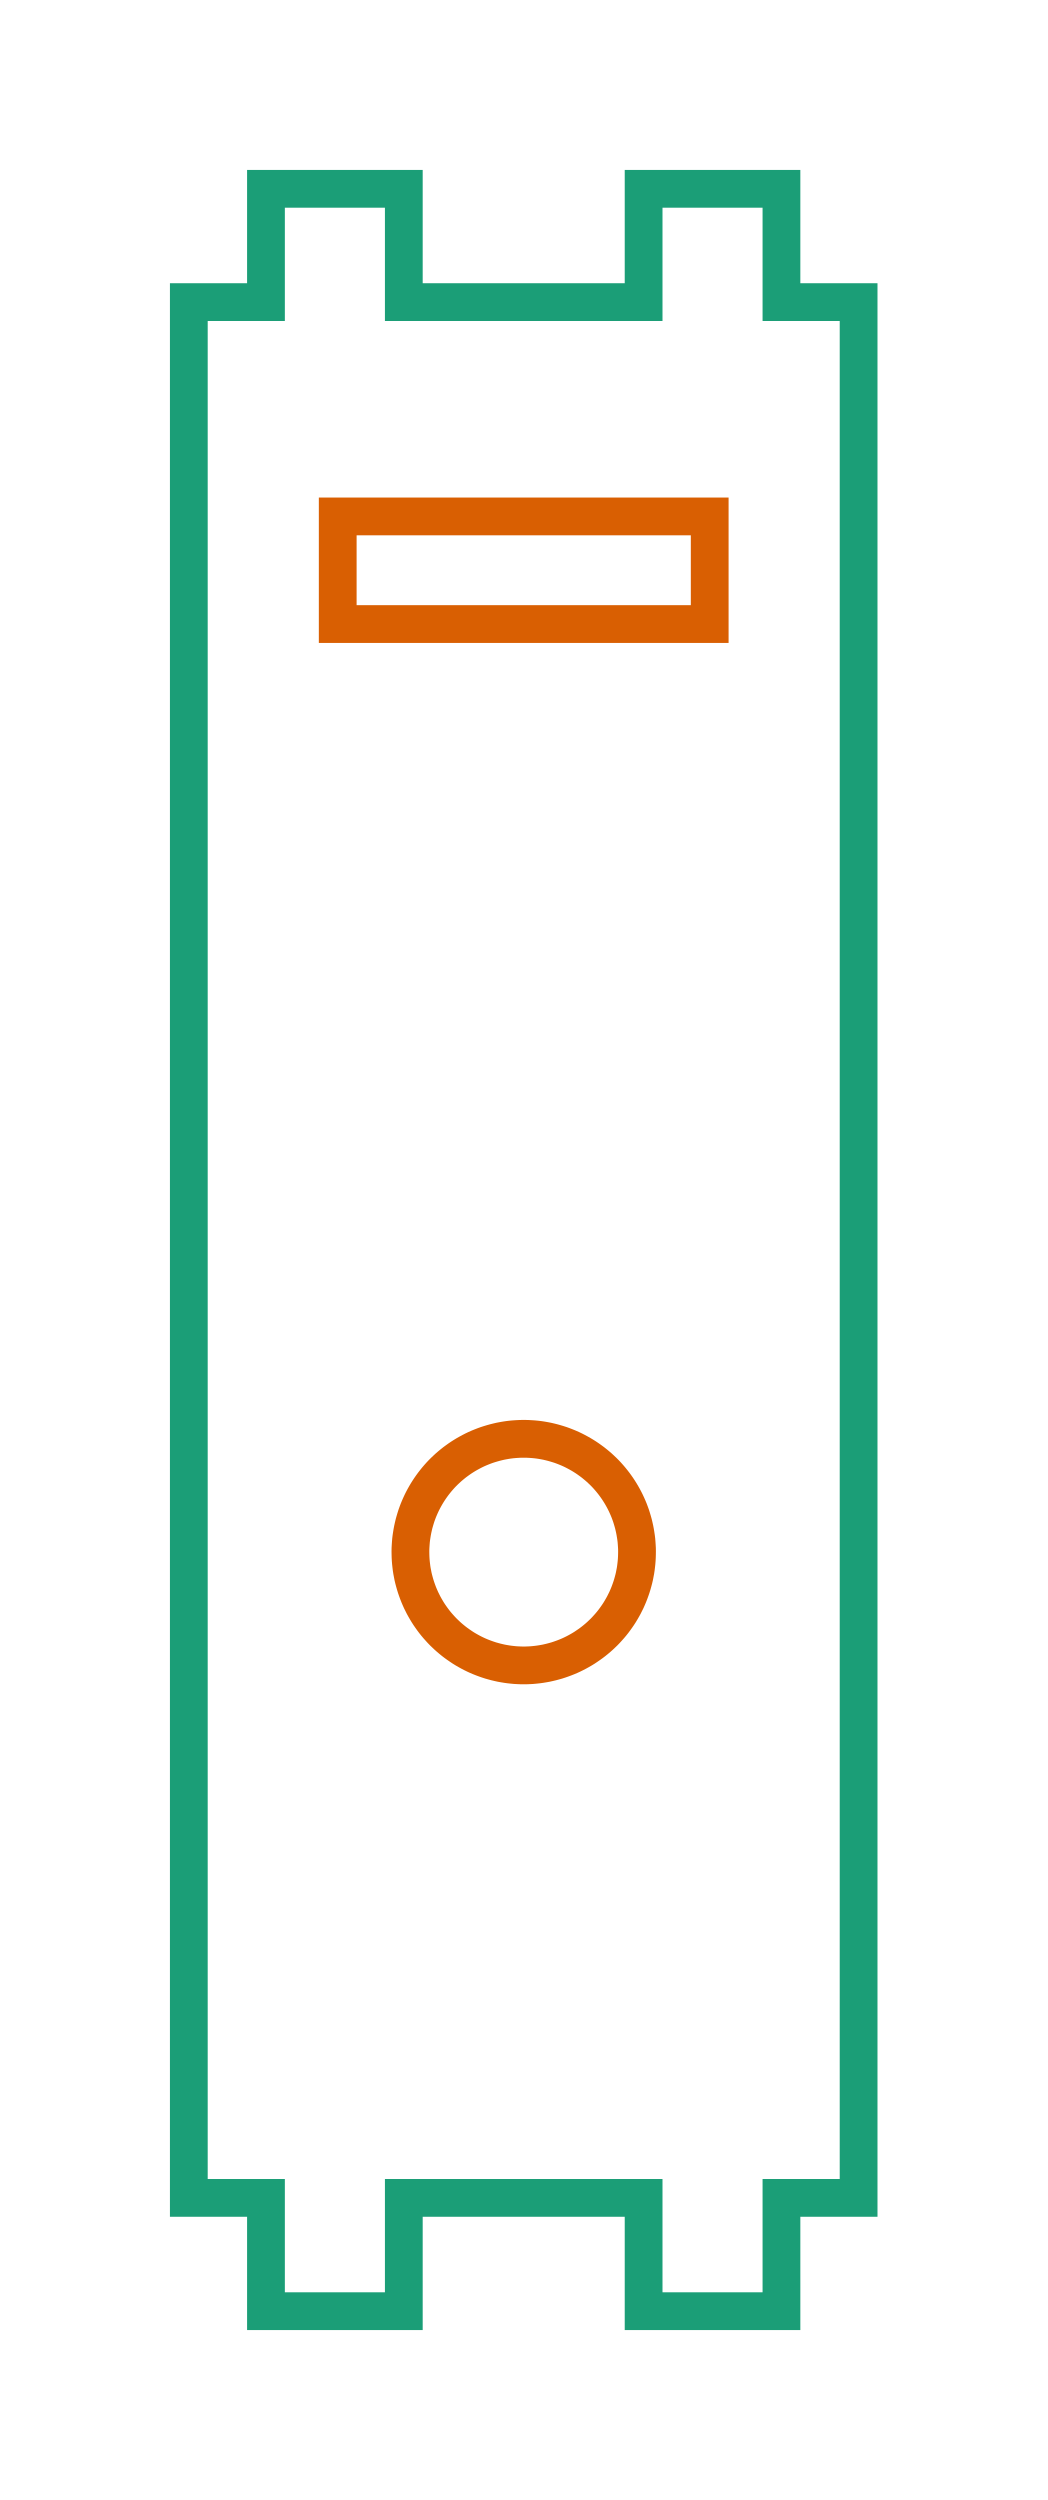
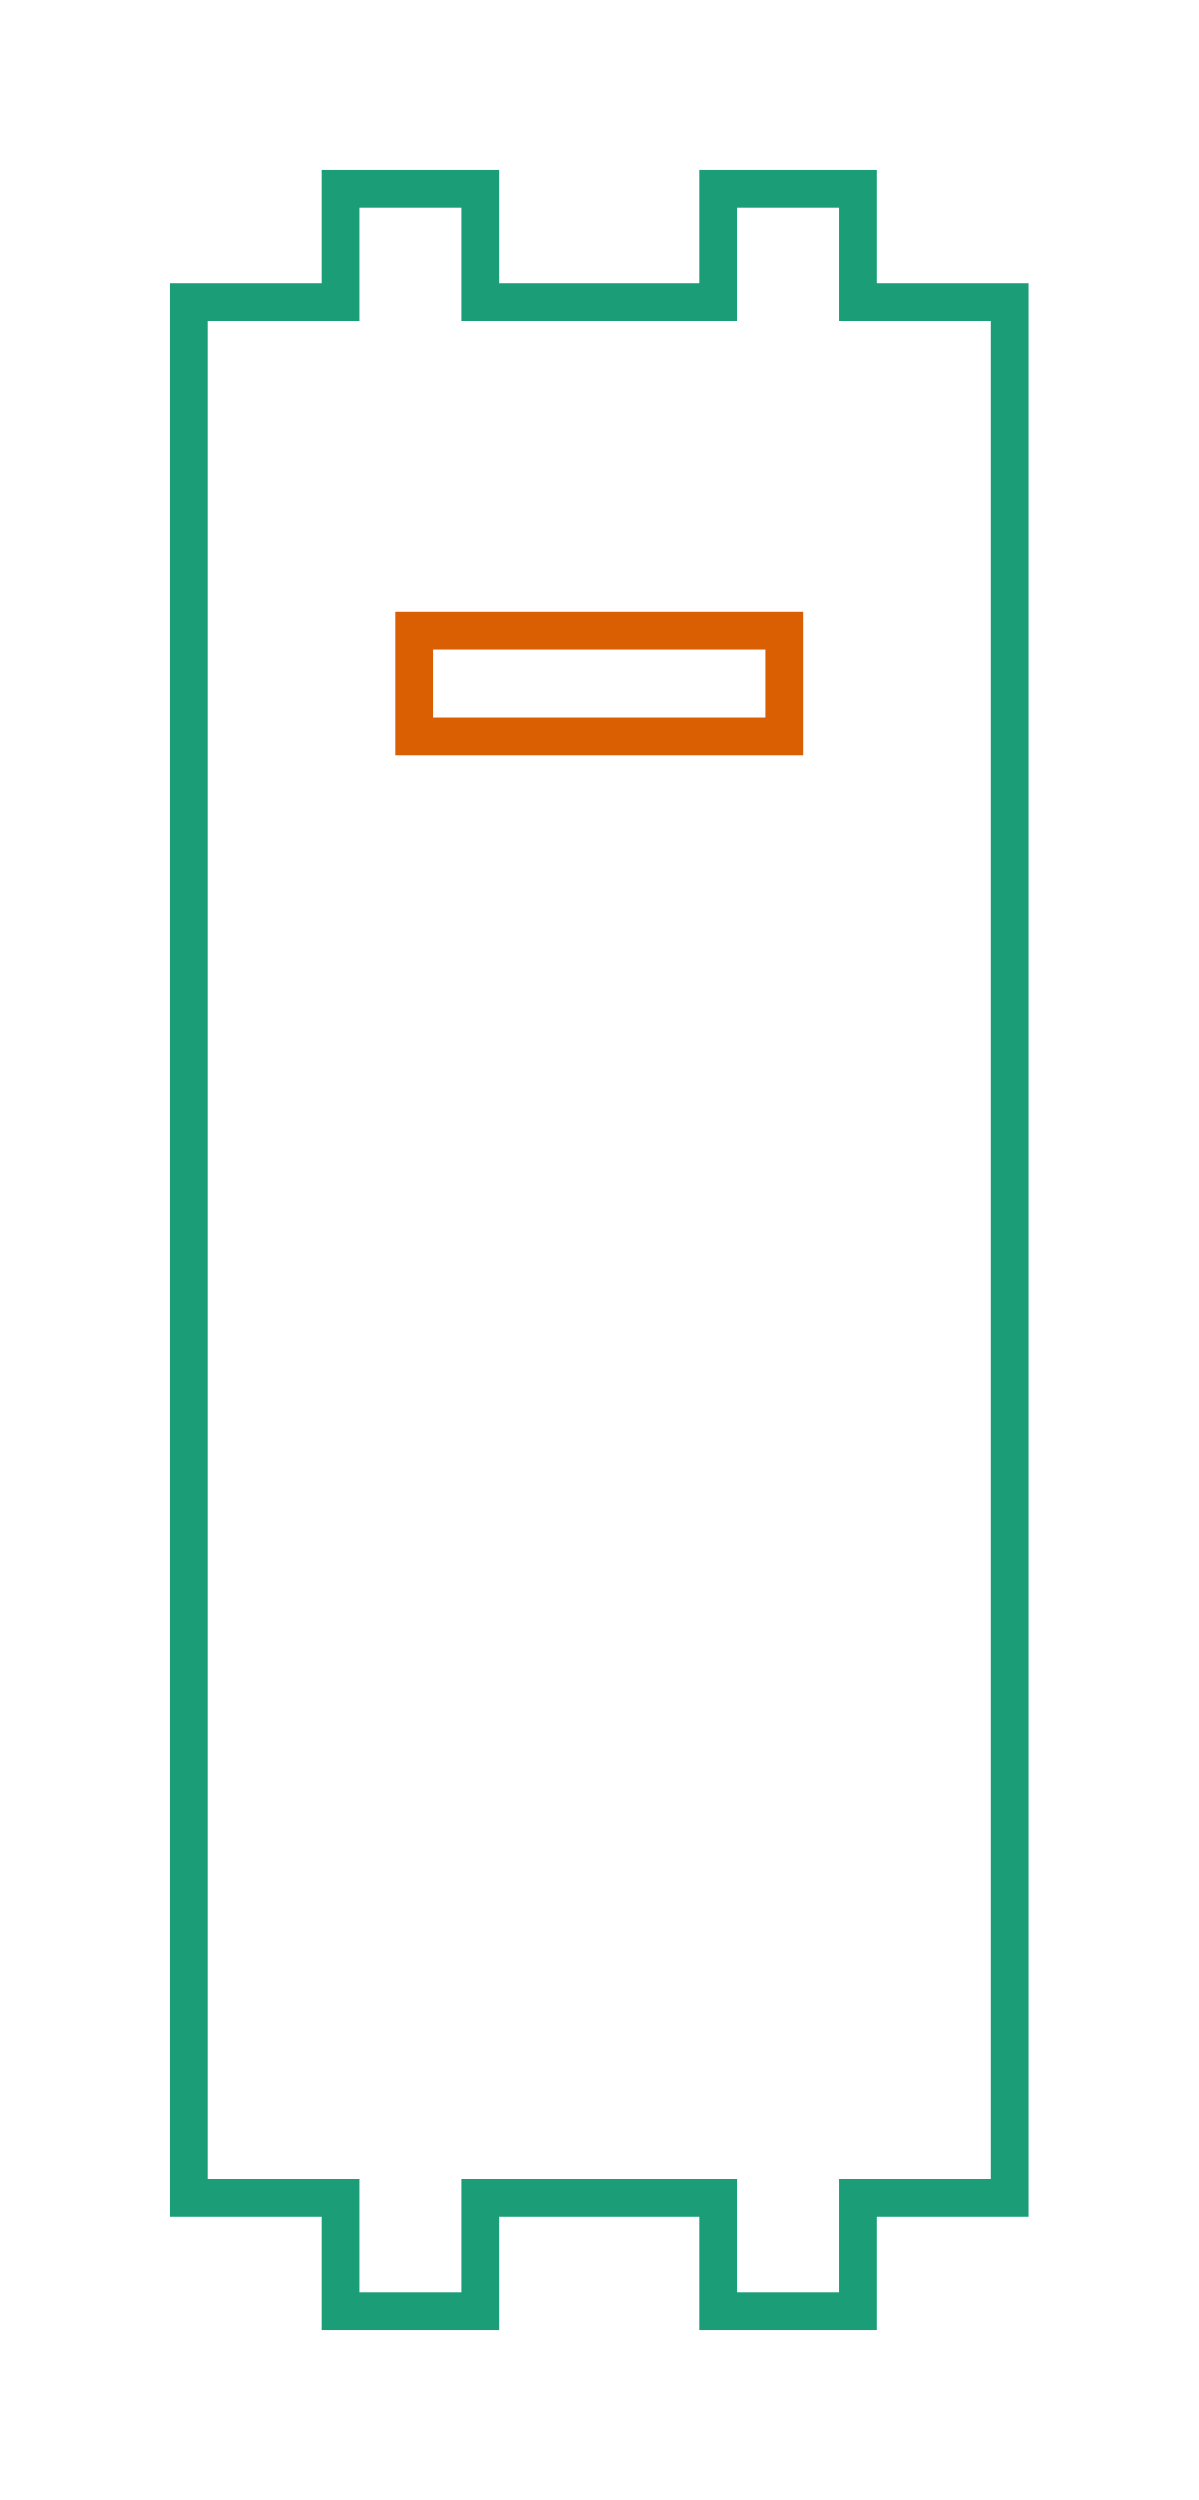
- <svg xmlns="http://www.w3.org/2000/svg" baseProfile="full" height="66.2mm" version="1.1" viewBox="-2.0,-30.1,27.736,66.2" width="27.736mm">
+ <svg xmlns="http://www.w3.org/2000/svg" baseProfile="full" height="66.2mm" version="1.1" viewBox="-15.868,-33.1,31.736,66.2" width="31.736mm">
  <defs />
-   <g transform="translate(11.8679, 3)">
-     <path d="M 8.868 25.1 L 8.868 -25.1  L 6.825 -25.1  L 6.825 -28.1  L 3.175 -28.1  L 3.175 -25.1  L -3.175 -25.1  L -3.175 -28.1  L -6.825 -28.1  L -6.825 -25.1  L -8.868 -25.1  L -8.868 25.1  L -6.825 25.1  L -6.825 28.1  L -3.175 28.1  L -3.175 25.1  L 3.175 25.1  L 3.175 28.1  L 6.825 28.1  L 6.825 25.1  z" fill="none" stroke="rgb(27, 158, 119)" />
-     <path d="M -0.074 10.999 L -0.148 10.996  L -0.222 10.992  L -0.295 10.985  L -0.369 10.977  L -0.442 10.967  L -0.515 10.955  L -0.588 10.942  L -0.66 10.926  L -0.732 10.909  L -0.803 10.89  L -0.874 10.87  L -0.945 10.847  L -1.014 10.823  L -1.084 10.797  L -1.152 10.77  L -1.22 10.741  L -1.287 10.71  L -1.354 10.677  L -1.419 10.643  L -1.484 10.607  L -1.548 10.57  L -1.611 10.531  L -1.672 10.49  L -1.733 10.448  L -1.793 10.405  L -1.852 10.36  L -1.909 10.314  L -1.966 10.266  L -2.021 10.217  L -2.075 10.166  L -2.128 10.115  L -2.179 10.062  L -2.229 10.007  L -2.278 9.952  L -2.326 9.895  L -2.372 9.837  L -2.416 9.778  L -2.459 9.718  L -2.501 9.657  L -2.541 9.595  L -2.579 9.532  L -2.616 9.468  L -2.652 9.403  L -2.685 9.337  L -2.718 9.271  L -2.748 9.203  L -2.777 9.135  L -2.804 9.066  L -2.829 8.997  L -2.853 8.927  L -2.875 8.856  L -2.895 8.785  L -2.914 8.714  L -2.931 8.642  L -2.945 8.569  L -2.959 8.497  L -2.97 8.424  L -2.979 8.35  L -2.987 8.277  L -2.993 8.203  L -2.997 8.129  L -2.999 8.055  L -3 7.981  L -2.999 7.907  L -2.995 7.834  L -2.99 7.76  L -2.984 7.686  L -2.975 7.613  L -2.964 7.54  L -2.952 7.467  L -2.938 7.394  L -2.922 7.322  L -2.905 7.25  L -2.885 7.179  L -2.864 7.108  L -2.842 7.038  L -2.817 6.968  L -2.791 6.899  L -2.763 6.831  L -2.733 6.763  L -2.702 6.696  L -2.669 6.63  L -2.634 6.564  L -2.598 6.5  L -2.56 6.436  L -2.521 6.374  L -2.48 6.312  L -2.438 6.252  L -2.394 6.192  L -2.349 6.134  L -2.302 6.076  L -2.254 6.02  L -2.205 5.965  L -2.154 5.911  L -2.102 5.859  L -2.048 5.808  L -1.994 5.758  L -1.938 5.71  L -1.881 5.663  L -1.823 5.617  L -1.763 5.573  L -1.703 5.53  L -1.642 5.489  L -1.579 5.449  L -1.516 5.411  L -1.452 5.375  L -1.387 5.34  L -1.321 5.306  L -1.254 5.274  L -1.186 5.244  L -1.118 5.216  L -1.049 5.189  L -0.98 5.164  L -0.909 5.141  L -0.839 5.12  L -0.768 5.1  L -0.696 5.082  L -0.624 5.065  L -0.551 5.051  L -0.478 5.038  L -0.405 5.027  L -0.332 5.018  L -0.258 5.011  L -0.185 5.006  L -0.111 5.002  L -0.037 5  L 0.037 5  L 0.111 5.002  L 0.185 5.006  L 0.258 5.011  L 0.332 5.018  L 0.405 5.027  L 0.478 5.038  L 0.551 5.051  L 0.624 5.065  L 0.696 5.082  L 0.768 5.1  L 0.839 5.12  L 0.909 5.141  L 0.98 5.164  L 1.049 5.189  L 1.118 5.216  L 1.186 5.244  L 1.254 5.274  L 1.321 5.306  L 1.387 5.34  L 1.452 5.375  L 1.516 5.411  L 1.579 5.449  L 1.642 5.489  L 1.703 5.53  L 1.763 5.573  L 1.823 5.617  L 1.881 5.663  L 1.938 5.71  L 1.994 5.758  L 2.048 5.808  L 2.102 5.859  L 2.154 5.911  L 2.205 5.965  L 2.254 6.02  L 2.302 6.076  L 2.349 6.134  L 2.394 6.192  L 2.438 6.252  L 2.48 6.312  L 2.521 6.374  L 2.56 6.436  L 2.598 6.5  L 2.634 6.564  L 2.669 6.63  L 2.702 6.696  L 2.733 6.763  L 2.763 6.831  L 2.791 6.899  L 2.817 6.968  L 2.842 7.038  L 2.864 7.108  L 2.885 7.179  L 2.905 7.25  L 2.922 7.322  L 2.938 7.394  L 2.952 7.467  L 2.964 7.54  L 2.975 7.613  L 2.984 7.686  L 2.99 7.76  L 2.995 7.834  L 2.999 7.907  L 3 7.981  L 2.999 8.055  L 2.997 8.129  L 2.993 8.203  L 2.987 8.277  L 2.979 8.35  L 2.97 8.424  L 2.959 8.497  L 2.945 8.569  L 2.931 8.642  L 2.914 8.714  L 2.895 8.785  L 2.875 8.856  L 2.853 8.927  L 2.829 8.997  L 2.804 9.066  L 2.777 9.135  L 2.748 9.203  L 2.718 9.271  L 2.685 9.337  L 2.652 9.403  L 2.616 9.468  L 2.579 9.532  L 2.541 9.595  L 2.501 9.657  L 2.459 9.718  L 2.416 9.778  L 2.372 9.837  L 2.326 9.895  L 2.278 9.952  L 2.229 10.007  L 2.179 10.062  L 2.128 10.115  L 2.075 10.166  L 2.021 10.217  L 1.966 10.266  L 1.909 10.314  L 1.852 10.36  L 1.793 10.405  L 1.733 10.448  L 1.672 10.49  L 1.611 10.531  L 1.548 10.57  L 1.484 10.607  L 1.419 10.643  L 1.354 10.677  L 1.287 10.71  L 1.22 10.741  L 1.152 10.77  L 1.084 10.797  L 1.014 10.823  L 0.945 10.847  L 0.874 10.87  L 0.803 10.89  L 0.732 10.909  L 0.66 10.926  L 0.588 10.942  L 0.515 10.955  L 0.442 10.967  L 0.369 10.977  L 0.295 10.985  L 0.222 10.992  L 0.148 10.996  L 0.074 10.999  L -0 11  z" fill="none" stroke="rgb(217, 95, 2)" />
-     <path d="M -4.925 -16.575 L -4.925 -19.425  L 4.925 -19.425  L 4.925 -16.575  z" fill="none" stroke="rgb(217, 95, 2)" />
+   <g>
+     <path d="M 10.868 25.1 L 10.868 -25.1  L 6.85 -25.1  L 6.85 -28.1  L 3.15 -28.1  L 3.15 -25.1  L -3.15 -25.1  L -3.15 -28.1  L -6.85 -28.1  L -6.85 -25.1  L -10.868 -25.1  L -10.868 25.1  L -6.85 25.1  L -6.85 28.1  L -3.15 28.1  L -3.15 25.1  L 3.15 25.1  L 3.15 28.1  L 6.85 28.1  L 6.85 25.1  z" fill="none" stroke="rgb(27, 158, 119)" />
+     <path d="M -4.9 -13.6 L -4.9 -16.4  L 4.9 -16.4  L 4.9 -13.6  z" fill="none" stroke="rgb(217, 95, 2)" />
  </g>
</svg>
